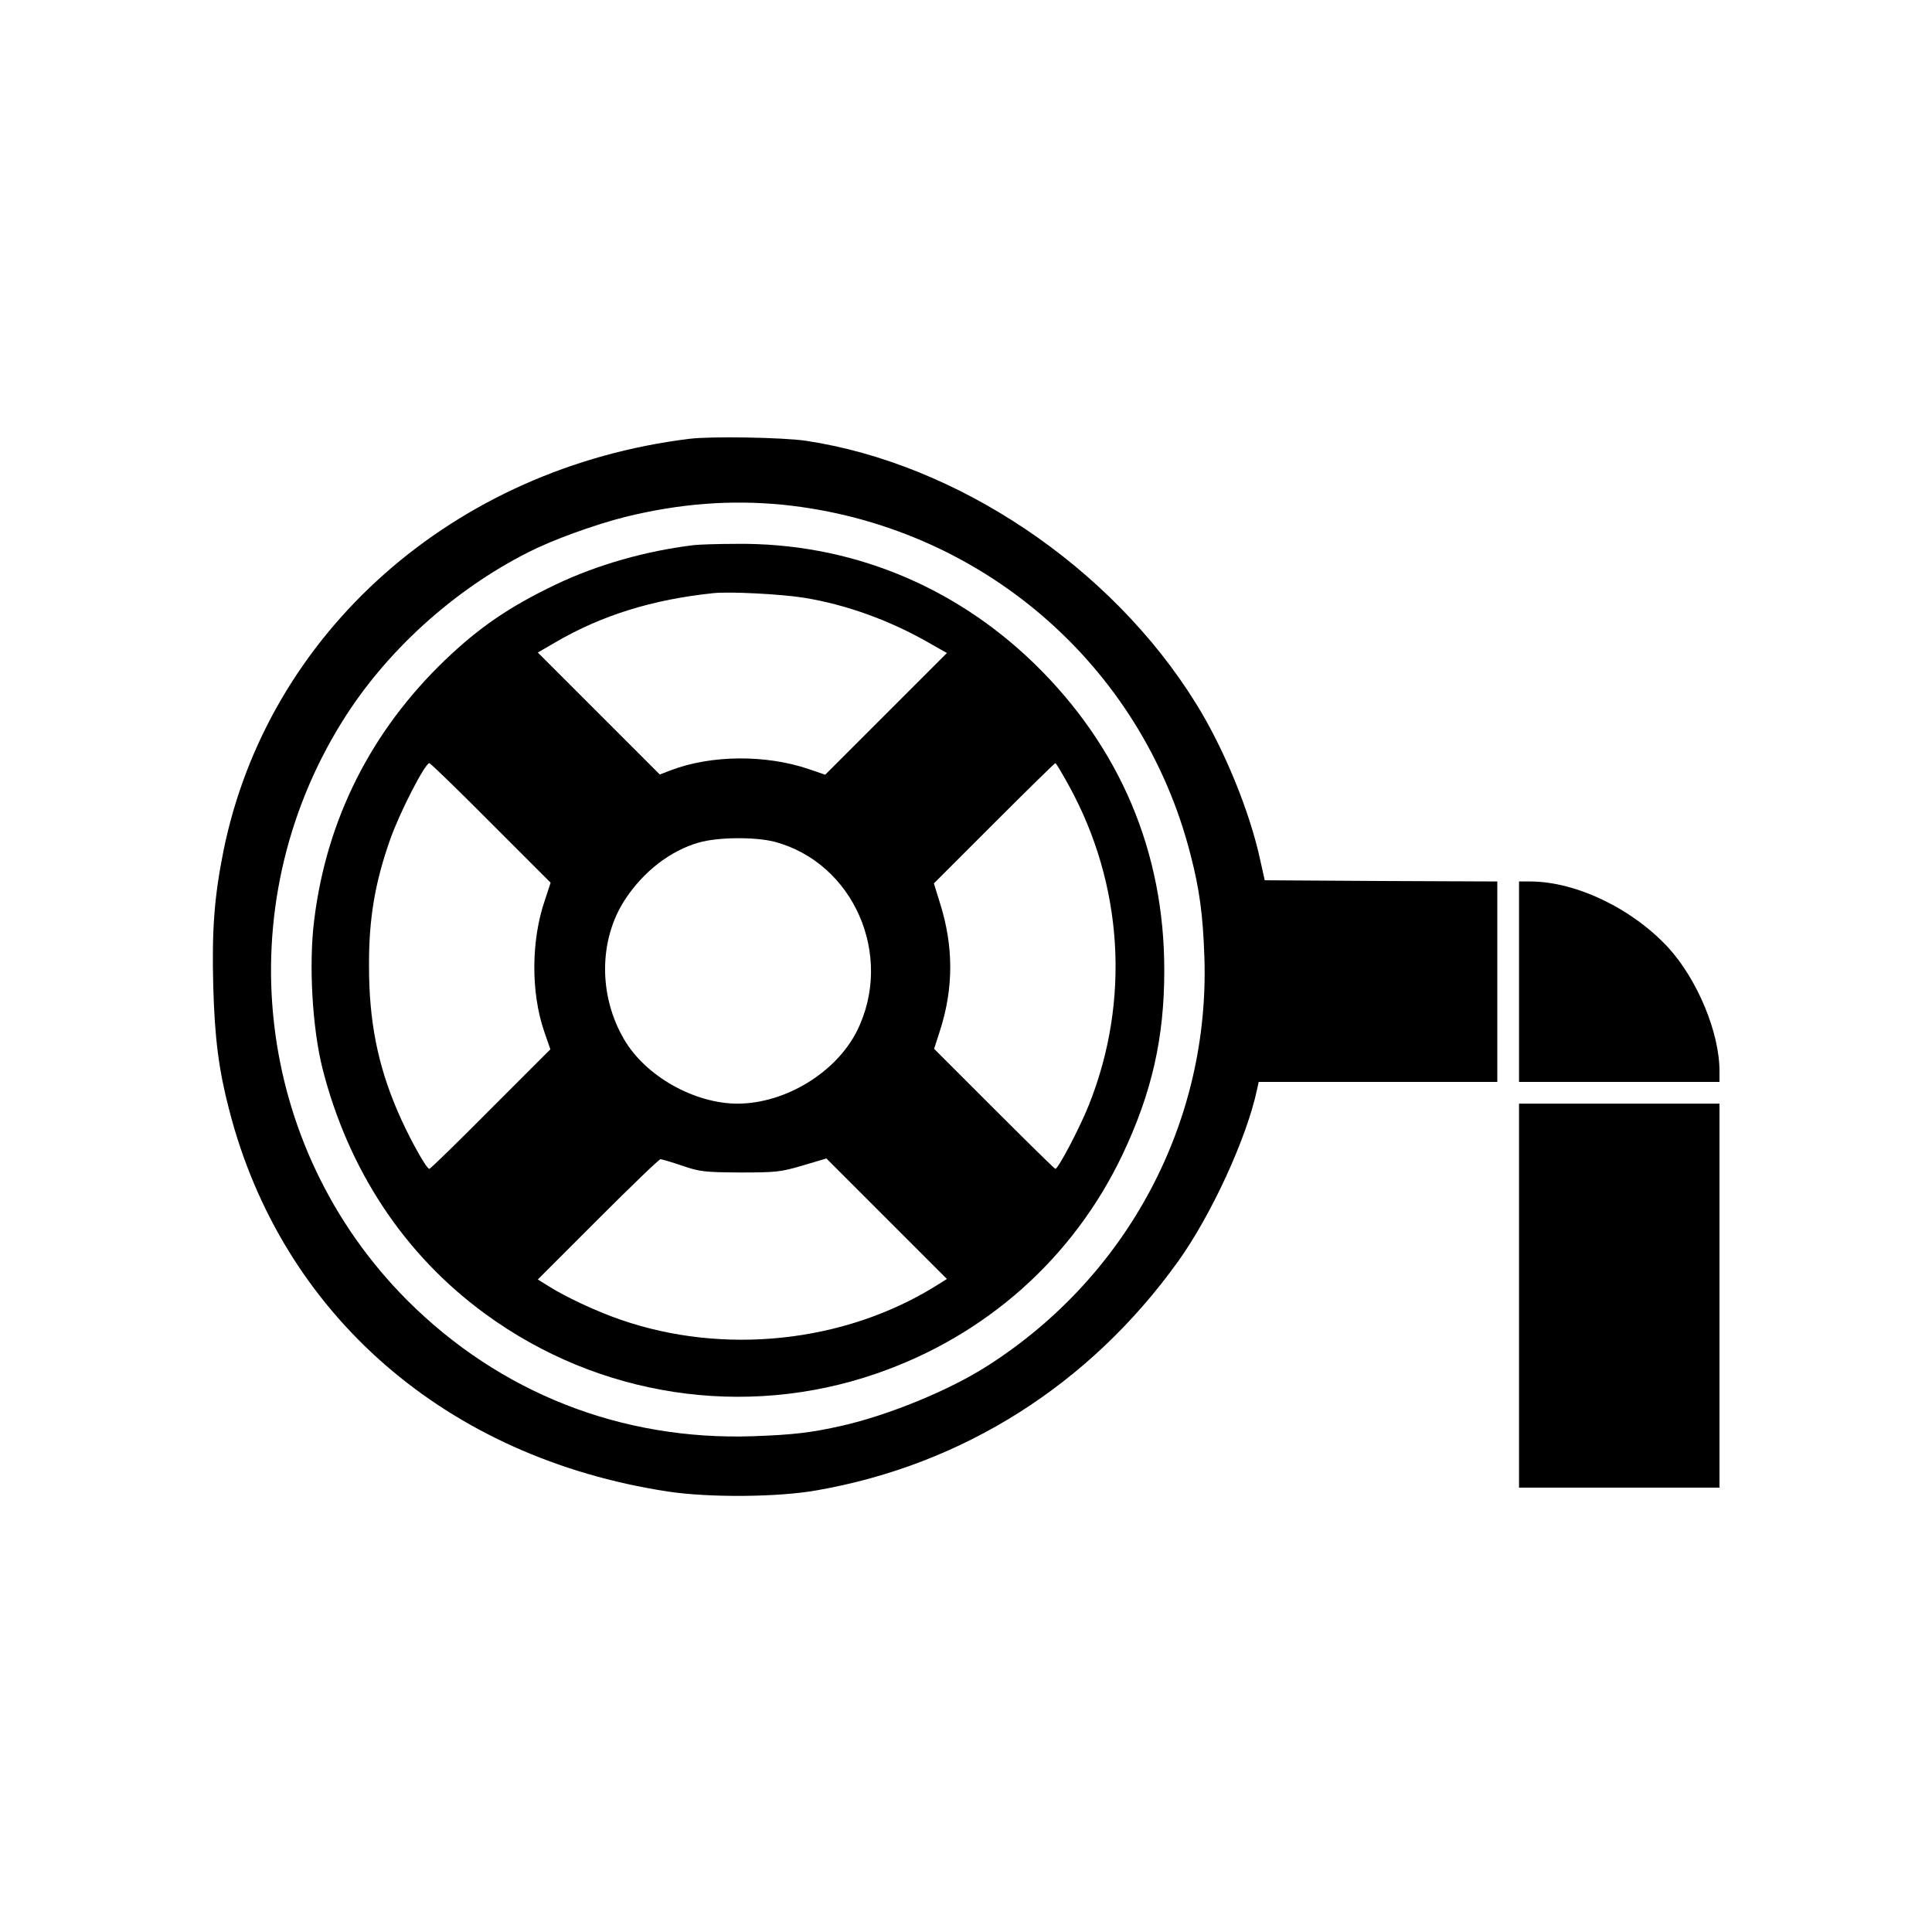
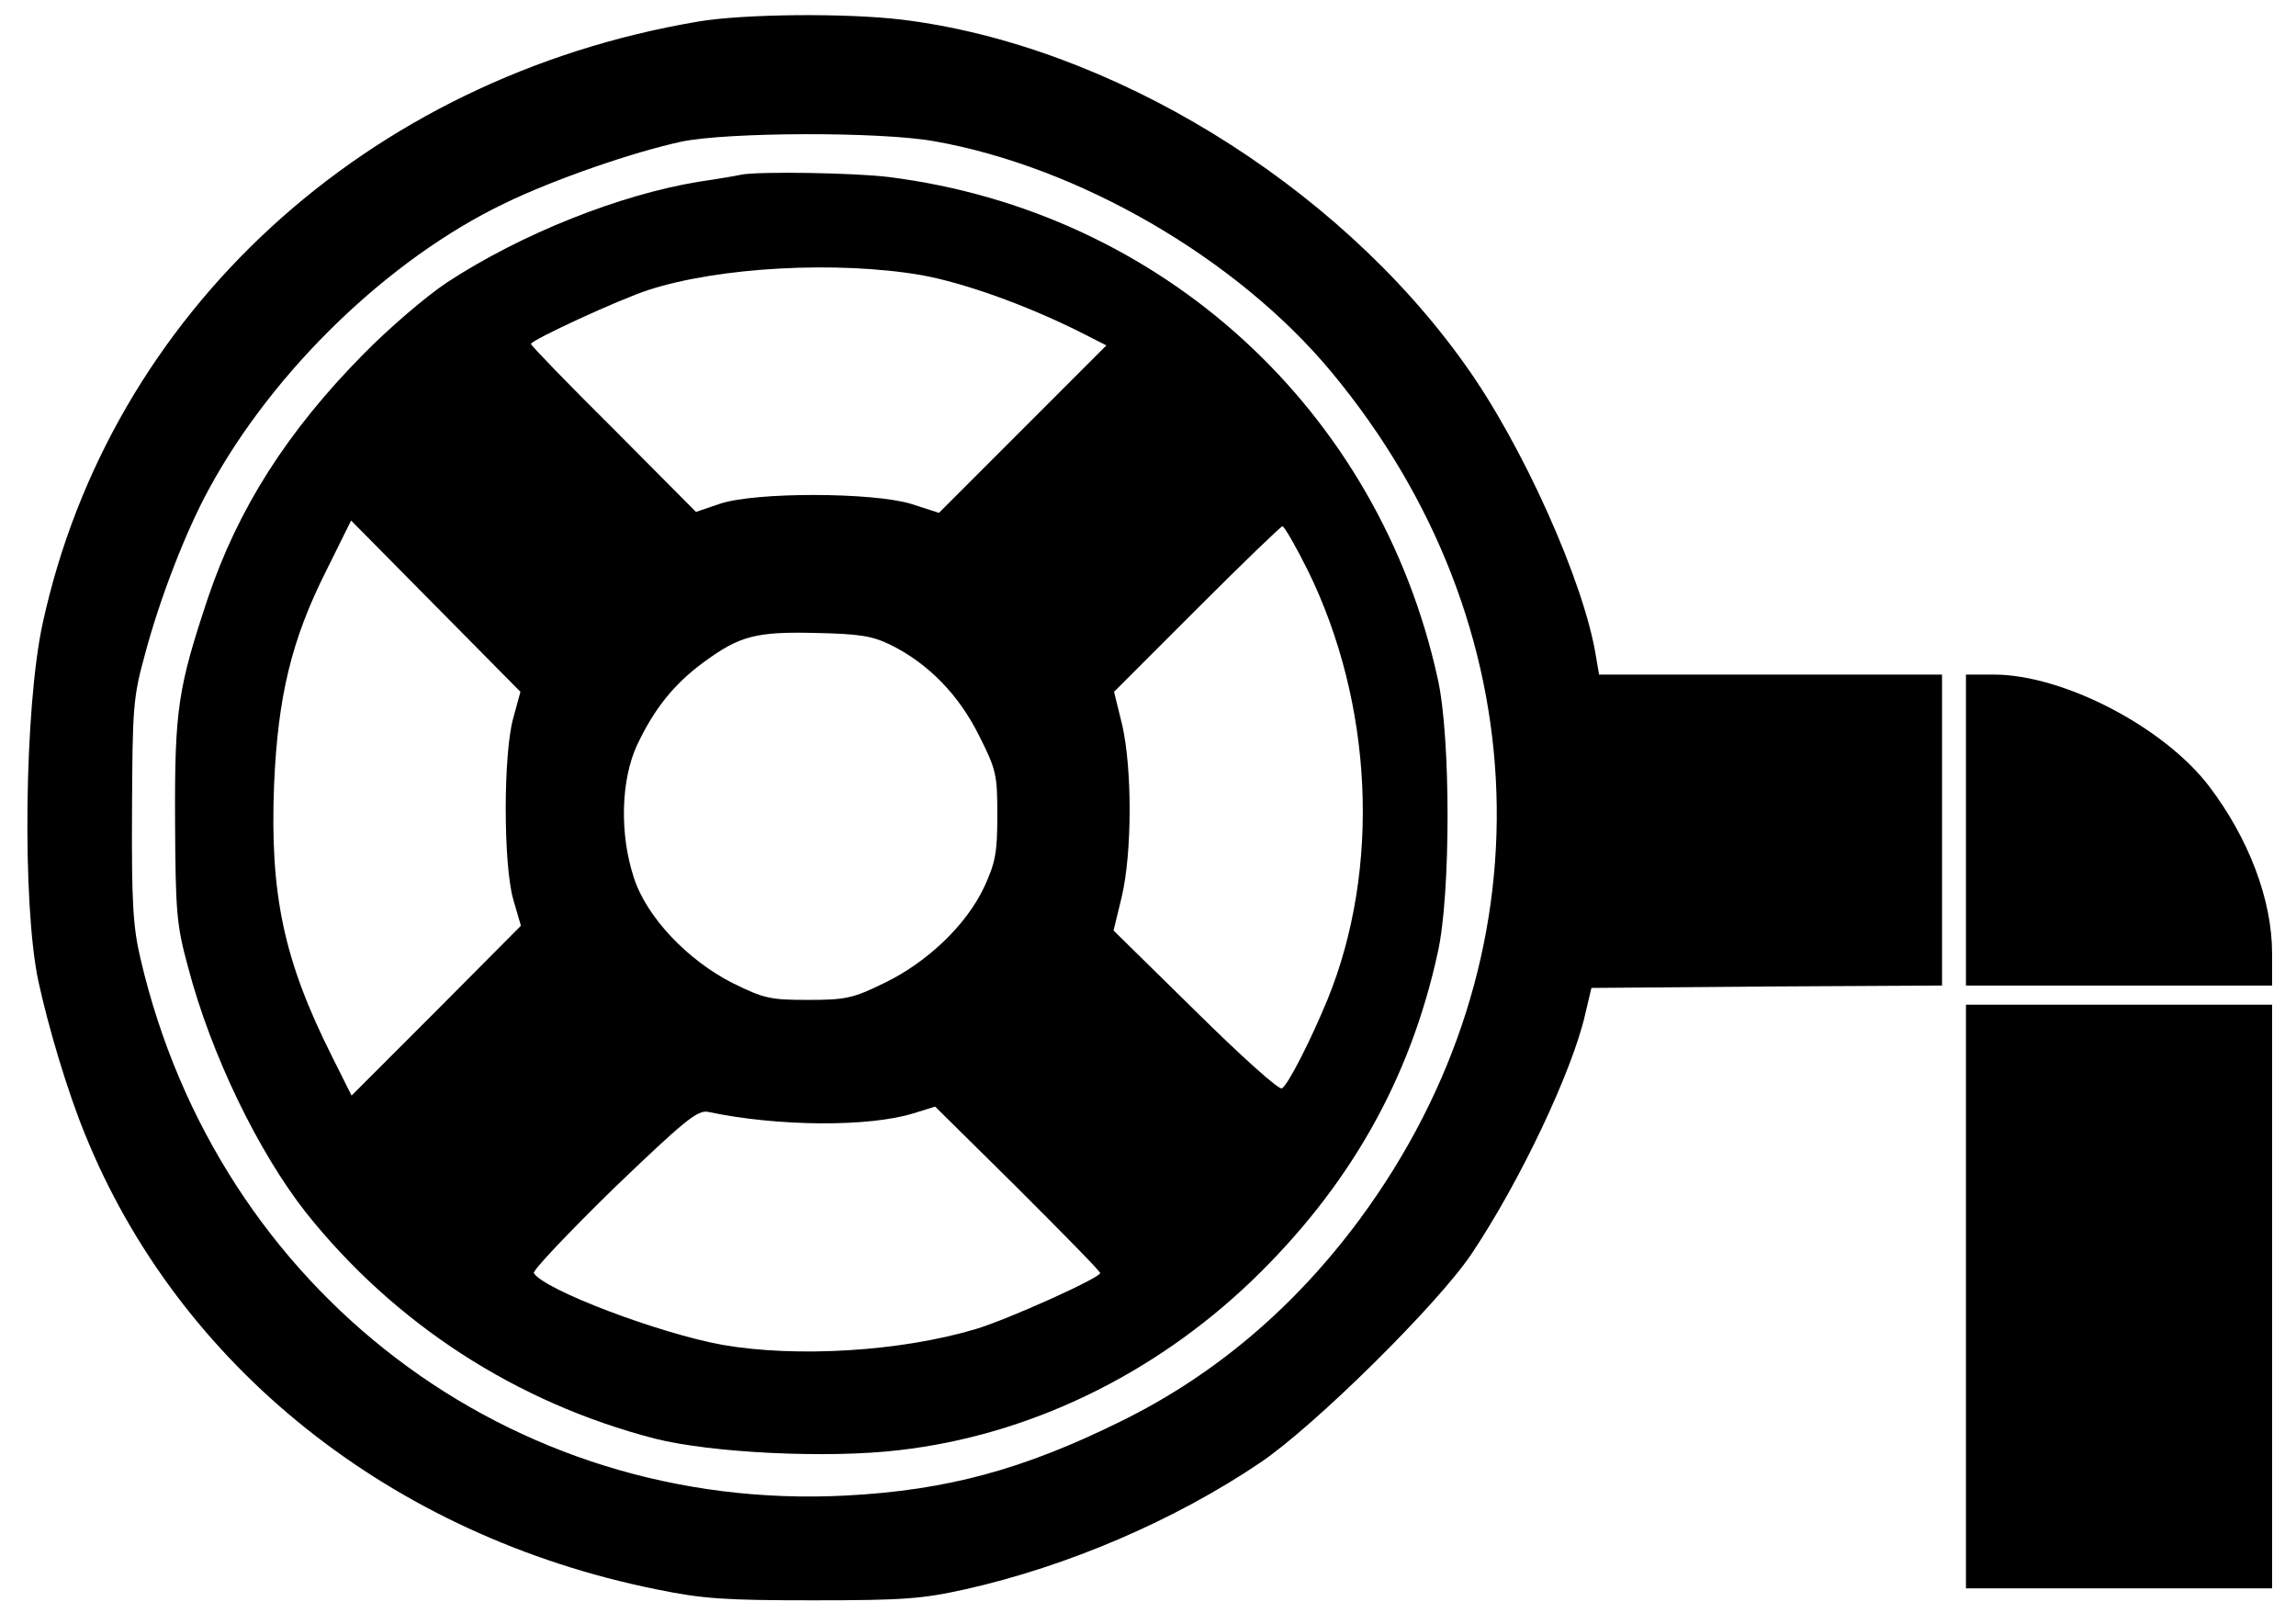
- <svg xmlns="http://www.w3.org/2000/svg" version="1.0" width="800pt" height="800pt" viewBox="0 0 800 800" preserveAspectRatio="xMidYMid meet">
-   <g transform="translate(0,800) scale(0.1,-0.1)" fill="#000000" stroke="none">
-     <path d="M2855 6183 c-977 -120 -1747 -802 -1930 -1708 -38 -191 -48 -325 -42 -559 6 -216 23 -347 66 -512 218 -848 899 -1440 1816 -1580 171 -26 456 -24 618 5 605 106 1128 437 1494 946 138 192 285 511 328 713 l7 32 494 0 494 0 0 415 0 415 -482 2 -481 3 -19 85 c-43 200 -150 462 -267 649 -350 564 -988 992 -1615 1086 -95 14 -394 19 -481 8z m386 -273 c816 -83 1488 -660 1689 -1450 37 -143 51 -248 57 -420 24 -682 -315 -1323 -897 -1695 -157 -101 -410 -205 -605 -249 -125 -28 -197 -37 -365 -43 -546 -19 -1050 179 -1434 563 -634 636 -746 1626 -271 2393 180 291 461 547 774 705 98 50 274 114 402 146 224 55 434 71 650 50z" />
-     <path d="M2875 5743 c-200 -24 -401 -81 -575 -164 -192 -92 -316 -177 -458 -313 -305 -293 -490 -659 -541 -1076 -23 -181 -8 -445 34 -613 107 -422 340 -774 675 -1018 469 -343 1073 -435 1618 -247 454 156 817 479 1021 909 120 254 172 480 172 759 1 491 -183 926 -537 1271 -336 327 -770 502 -1234 497 -80 0 -158 -3 -175 -5z m453 -218 c175 -28 357 -94 519 -187 l74 -42 -252 -252 -252 -252 -67 23 c-178 61 -405 59 -571 -4 l-47 -18 -252 252 -253 253 74 43 c190 111 402 177 654 203 67 7 280 -4 373 -19z m-1295 -933 l247 -247 -24 -73 c-57 -166 -58 -381 -3 -542 l26 -75 -247 -247 c-136 -137 -250 -248 -254 -248 -13 0 -89 138 -133 242 -82 192 -117 372 -117 598 -1 197 25 347 88 525 40 113 144 315 162 315 4 0 119 -111 255 -248z m2393 155 c225 -409 255 -891 83 -1322 -37 -93 -127 -265 -139 -265 -3 0 -117 112 -253 248 l-249 249 26 81 c55 174 54 345 -1 520 l-26 84 249 249 c137 137 251 249 254 249 3 0 28 -42 56 -93z m-1221 -232 c330 -86 499 -473 343 -785 -87 -172 -296 -299 -493 -300 -179 0 -381 113 -470 265 -107 181 -106 413 3 580 76 116 187 202 305 236 79 23 232 24 312 4z m-380 -1342 c73 -25 93 -27 240 -28 148 0 168 2 259 29 l98 29 250 -250 249 -249 -48 -30 c-378 -234 -877 -287 -1305 -138 -101 35 -227 94 -301 141 l-40 25 249 249 c137 137 253 249 259 249 5 0 46 -12 90 -27z" />
-     <path d="M6290 3935 l0 -415 415 0 415 0 0 45 c0 159 -91 378 -211 510 -149 162 -381 274 -571 275 l-48 0 0 -415z" />
-     <path d="M6290 2635 l0 -795 415 0 415 0 0 795 0 795 -415 0 -415 0 0 -795z" />
+ <svg xmlns="http://www.w3.org/2000/svg" version="1.0" width="480pt" height="337pt" viewBox="0 0 480 337" preserveAspectRatio="xMidYMid meet">
+   <g transform="translate(0,337) scale(0.1,-0.1)" fill="#000000" stroke="none">
+     <path d="M1460 3325 c-694 -117 -1230 -609 -1371 -1259 -38 -175 -43 -584 -9 -746 21 -97 61 -231 97 -319 196 -486 640 -841 1195 -953 97 -20 144 -23 328 -23 189 0 228 3 318 23 214 48 438 144 617 265 114 77 372 332 442 437 101 151 210 381 237 500 l13 55 366 3 367 2 0 325 0 325 -359 0 -358 0 -7 41 c-25 153 -153 440 -274 608 -269 378 -742 667 -1177 720 -117 14 -330 12 -425 -4z m492 -250 c302 -53 633 -244 831 -482 439 -528 462 -1226 60 -1771 -136 -184 -303 -326 -498 -422 -206 -102 -366 -145 -576 -156 -702 -37 -1313 427 -1475 1121 -16 67 -19 118 -18 310 1 214 2 237 27 327 31 117 86 259 135 348 134 246 375 479 617 595 103 50 268 107 370 129 97 20 414 21 527 1z" />
+     <path d="M1550 3005 c-8 -2 -49 -9 -90 -15 -164 -27 -369 -108 -525 -210 -45 -30 -122 -96 -175 -150 -160 -162 -262 -323 -325 -509 -63 -189 -70 -234 -69 -466 1 -192 3 -218 27 -306 48 -183 147 -387 247 -514 185 -232 439 -397 729 -472 118 -30 363 -42 512 -24 269 31 529 156 735 353 204 196 332 421 390 688 27 121 27 449 0 570 -123 563 -577 978 -1148 1050 -74 9 -270 12 -308 5z m376 -210 c89 -16 217 -62 328 -117 l59 -30 -175 -175 -175 -175 -59 19 c-80 24 -324 25 -399 0 l-50 -17 -172 173 c-95 94 -173 175 -173 178 0 8 184 93 246 113 148 48 395 61 570 31z m-853 -926 c-21 -75 -21 -305 0 -379 l16 -55 -177 -178 -177 -177 -41 82 c-101 201 -130 339 -121 568 8 184 36 302 109 447 l52 105 177 -179 177 -179 -15 -55z m1661 309 c137 -279 153 -624 41 -898 -36 -87 -82 -177 -95 -185 -6 -4 -87 69 -181 162 l-171 168 17 70 c22 93 22 268 1 360 l-17 69 173 173 c95 95 176 173 179 173 4 0 28 -42 53 -92z m-872 -156 c79 -39 143 -105 185 -190 36 -71 38 -82 38 -166 0 -78 -4 -99 -27 -149 -37 -80 -120 -159 -210 -202 -65 -32 -81 -35 -159 -35 -79 0 -92 3 -157 35 -95 48 -181 139 -207 221 -30 91 -27 204 7 277 36 76 77 127 138 172 76 56 110 65 235 62 92 -2 118 -6 157 -25z m438 -1313 c0 -10 -193 -97 -260 -117 -157 -47 -375 -60 -530 -33 -132 24 -373 115 -394 150 -3 5 72 84 166 176 149 143 176 165 198 161 146 -31 337 -32 430 -3 l45 14 173 -171 c94 -94 172 -173 172 -177z" />
+     <path d="M4110 1635 l0 -325 320 0 320 0 0 68 c0 111 -49 240 -132 349 -95 124 -305 233 -450 233 l-58 0 0 -325z" />
+     <path d="M4110 660 l0 -610 320 0 320 0 0 610 0 610 -320 0 -320 0 0 -610z" />
  </g>
</svg>
